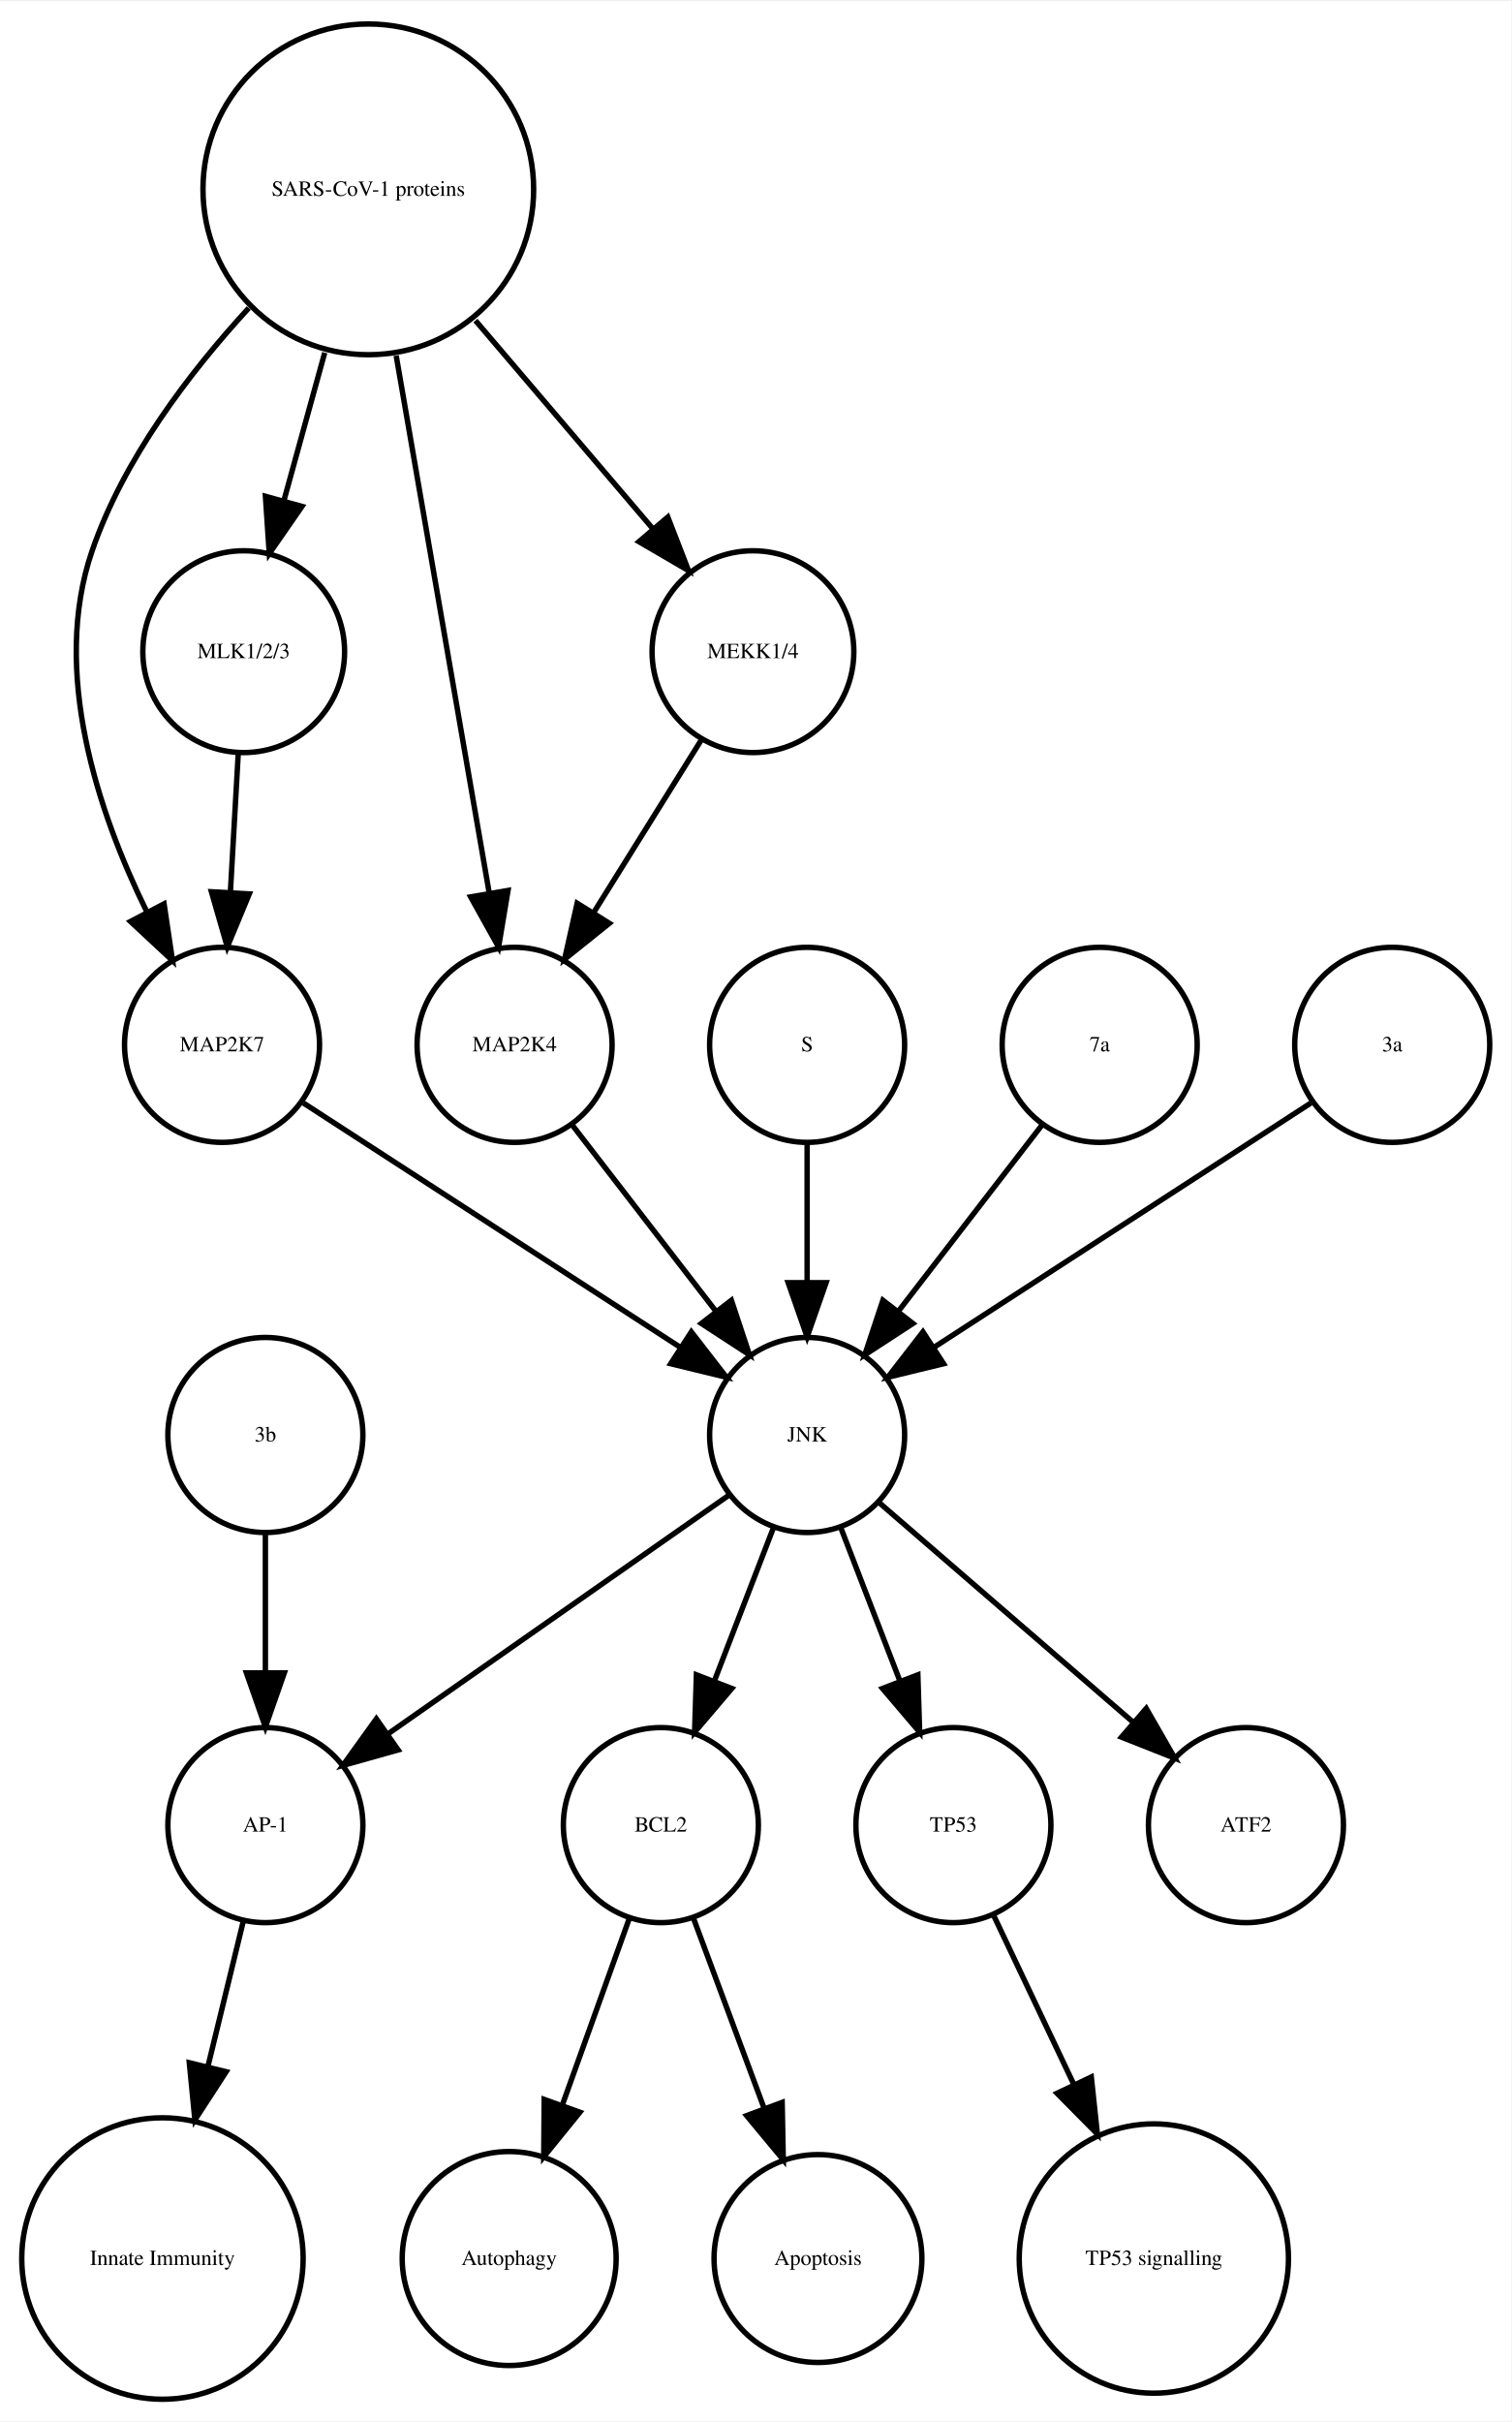
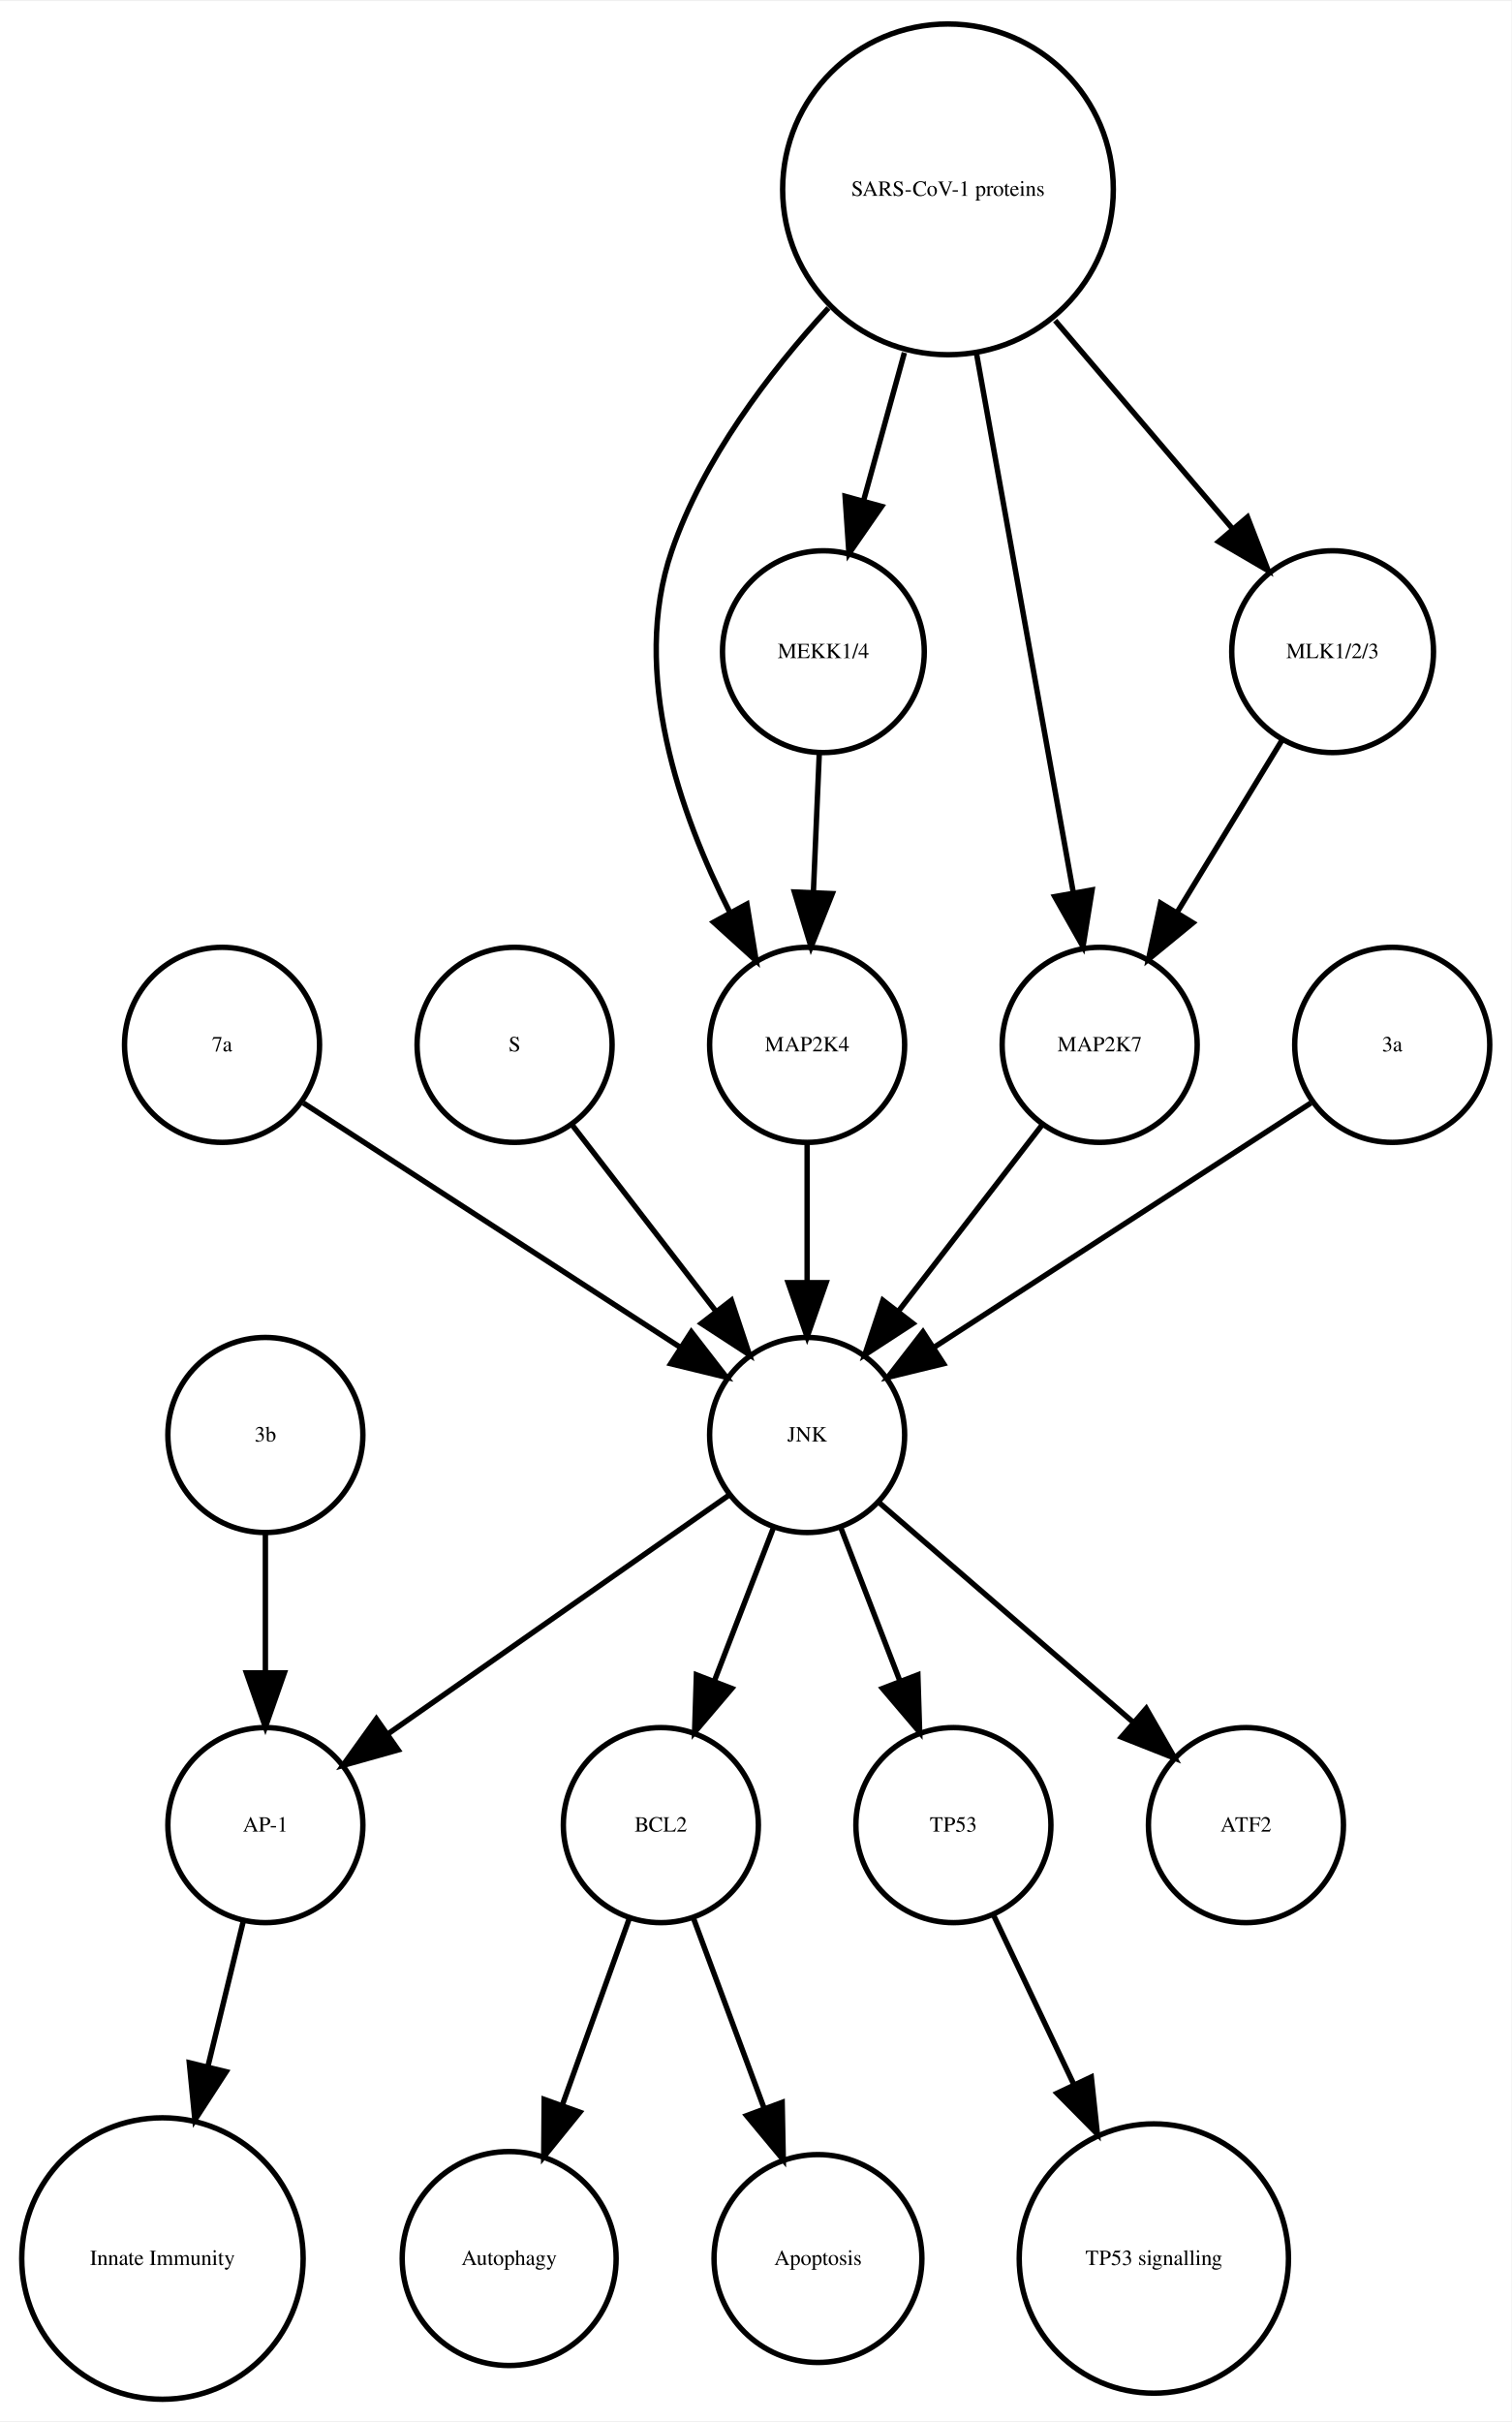
<svg xmlns="http://www.w3.org/2000/svg" width="279pt" height="447pt" viewBox="0.00 0.00 278.99 446.61">
  <g id="graph0" class="graph" transform="scale(1 1) rotate(0) translate(4 442.614)">
    <polygon fill="white" stroke="none" points="-4,4 -4,-442.614 274.986,-442.614 274.986,4 -4,4" />
    <g id="node1" class="node">
      <ellipse fill="none" stroke="black" cx="117.986" cy="-105.972" rx="18" ry="18" />
      <text text-anchor="middle" x="117.986" y="-104.772" font-family="Times,serif" font-size="4.00">BCL2</text>
    </g>
    <g id="node2" class="node">
      <ellipse fill="none" stroke="black" cx="89.986" cy="-25.986" rx="19.745" ry="19.745" />
      <text text-anchor="middle" x="89.986" y="-24.786" font-family="Times,serif" font-size="4.00">Autophagy</text>
    </g>
    <g id="edge1" class="edge">
      <path fill="none" stroke="black" d="M112.185,-88.814C108.616,-78.876 103.951,-65.882 99.819,-54.373" />
      <polygon fill="black" stroke="black" points="103.039,-52.985 96.366,-44.756 96.451,-55.35 103.039,-52.985" />
    </g>
    <g id="node7" class="node">
      <ellipse fill="none" stroke="black" cx="146.986" cy="-25.986" rx="19.184" ry="19.184" />
      <text text-anchor="middle" x="146.986" y="-24.786" font-family="Times,serif" font-size="4.00">Apoptosis</text>
    </g>
    <g id="edge2" class="edge">
      <path fill="none" stroke="black" d="M123.995,-88.814C127.742,-78.738 132.657,-65.521 136.98,-53.895" />
      <polygon fill="black" stroke="black" points="140.378,-54.799 140.583,-44.206 133.817,-52.359 140.378,-54.799" />
    </g>
    <g id="node3" class="node">
      <ellipse fill="none" stroke="black" cx="44.986" cy="-105.972" rx="18" ry="18" />
      <text text-anchor="middle" x="44.986" y="-104.772" font-family="Times,serif" font-size="4.00">AP-1</text>
    </g>
    <g id="node4" class="node">
      <ellipse fill="none" stroke="black" cx="25.986" cy="-25.986" rx="25.972" ry="25.972" />
      <text text-anchor="middle" x="25.986" y="-24.786" font-family="Times,serif" font-size="4.00">Innate Immunity</text>
    </g>
    <g id="edge3" class="edge">
      <path fill="none" stroke="black" d="M40.864,-88.05C38.956,-80.221 36.617,-70.621 34.364,-61.371" />
      <polygon fill="black" stroke="black" points="37.744,-60.46 31.976,-51.573 30.943,-62.117 37.744,-60.46" />
    </g>
    <g id="node5" class="node">
      <ellipse fill="none" stroke="black" cx="171.986" cy="-105.972" rx="18" ry="18" />
      <text text-anchor="middle" x="171.986" y="-104.772" font-family="Times,serif" font-size="4.00">TP53</text>
    </g>
    <g id="node6" class="node">
      <ellipse fill="none" stroke="black" cx="208.986" cy="-25.986" rx="24.851" ry="24.851" />
      <text text-anchor="middle" x="208.986" y="-24.786" font-family="Times,serif" font-size="4.00">TP53 signalling</text>
    </g>
    <g id="edge4" class="edge">
      <path fill="none" stroke="black" d="M179.474,-89.191C183.72,-80.24 189.183,-68.725 194.253,-58.04" />
      <polygon fill="black" stroke="black" points="197.441,-59.485 198.566,-48.95 191.117,-56.484 197.441,-59.485" />
    </g>
    <g id="node8" class="node">
+       <ellipse fill="none" stroke="black" cx="44.986" cy="-177.972" rx="18" ry="18" />
+       <text text-anchor="middle" x="44.986" y="-176.772" font-family="Times,serif" font-size="4.00">3b</text>
+     </g>
+     <g id="edge5" class="edge">
+       <path fill="none" stroke="black" d="M44.986,-159.669C44.986,-151.955 44.986,-142.685 44.986,-134.085" />
+       <polygon fill="black" stroke="black" points="48.486,-134.077 44.986,-124.077 41.486,-134.077 48.486,-134.077" />
+     </g>
+     <g id="node9" class="node">
      <ellipse fill="none" stroke="black" cx="36.986" cy="-249.972" rx="18" ry="18" />
-       <text text-anchor="middle" x="36.986" y="-248.772" font-family="Times,serif" font-size="4.00">MAP2K7</text>
+       <text text-anchor="middle" x="36.986" y="-248.772" font-family="Times,serif" font-size="4.00">7a</text>
    </g>
-     <g id="node14" class="node">
+     <g id="node12" class="node">
      <ellipse fill="none" stroke="black" cx="144.986" cy="-177.972" rx="18" ry="18" />
      <text text-anchor="middle" x="144.986" y="-176.772" font-family="Times,serif" font-size="4.00">JNK</text>
    </g>
-     <g id="edge5" class="edge">
+     <g id="edge6" class="edge">
      <path fill="none" stroke="black" d="M52.003,-239.239C70.058,-227.537 100.561,-207.766 121.683,-194.076" />
      <polygon fill="black" stroke="black" points="123.609,-196.999 130.097,-188.623 119.802,-191.125 123.609,-196.999" />
    </g>
-     <g id="node9" class="node">
+     <g id="node10" class="node">
+       <ellipse fill="none" stroke="black" cx="90.986" cy="-249.972" rx="18" ry="18" />
+       <text text-anchor="middle" x="90.986" y="-248.772" font-family="Times,serif" font-size="4.00">S</text>
+     </g>
+     <g id="edge7" class="edge">
+       <path fill="none" stroke="black" d="M101.655,-235.143C109.199,-225.363 119.467,-212.052 128.115,-200.843" />
+       <polygon fill="black" stroke="black" points="131.003,-202.829 134.34,-192.773 125.46,-198.553 131.003,-202.829" />
+     </g>
+     <g id="node11" class="node">
      <ellipse fill="none" stroke="black" cx="144.986" cy="-249.972" rx="18" ry="18" />
-       <text text-anchor="middle" x="144.986" y="-248.772" font-family="Times,serif" font-size="4.00">S</text>
+       <text text-anchor="middle" x="144.986" y="-248.772" font-family="Times,serif" font-size="4.00">MAP2K4</text>
    </g>
-     <g id="edge6" class="edge">
+     <g id="edge8" class="edge">
      <path fill="none" stroke="black" d="M144.986,-231.669C144.986,-223.955 144.986,-214.685 144.986,-206.085" />
      <polygon fill="black" stroke="black" points="148.486,-206.077 144.986,-196.077 141.486,-206.077 148.486,-206.077" />
    </g>
-     <g id="node10" class="node">
+     <g id="edge12" class="edge">
+       <path fill="none" stroke="black" d="M138.724,-160.737C135.487,-152.344 131.461,-141.907 127.82,-132.468" />
+       <polygon fill="black" stroke="black" points="131.079,-131.19 124.214,-123.12 124.548,-133.709 131.079,-131.19" />
+     </g>
+     <g id="edge10" class="edge">
+       <path fill="none" stroke="black" d="M130.659,-166.943C114.173,-155.403 86.893,-136.307 67.549,-122.766" />
+       <polygon fill="black" stroke="black" points="69.487,-119.85 59.287,-116.983 65.472,-125.585 69.487,-119.85" />
+     </g>
+     <g id="edge9" class="edge">
+       <path fill="none" stroke="black" d="M151.248,-160.737C154.486,-152.344 158.511,-141.907 162.152,-132.468" />
+       <polygon fill="black" stroke="black" points="165.425,-133.709 165.758,-123.12 158.894,-131.19 165.425,-133.709" />
+     </g>
+     <g id="node17" class="node">
+       <ellipse fill="none" stroke="black" cx="225.986" cy="-105.972" rx="18" ry="18" />
+       <text text-anchor="middle" x="225.986" y="-104.772" font-family="Times,serif" font-size="4.00">ATF2</text>
+     </g>
+     <g id="edge11" class="edge">
+       <path fill="none" stroke="black" d="M158.362,-165.413C171.101,-154.404 190.465,-137.669 205.213,-124.925" />
+       <polygon fill="black" stroke="black" points="207.582,-127.503 212.86,-118.316 203.005,-122.207 207.582,-127.503" />
+     </g>
+     <g id="node13" class="node">
      <ellipse fill="none" stroke="black" cx="198.986" cy="-249.972" rx="18" ry="18" />
-       <text text-anchor="middle" x="198.986" y="-248.772" font-family="Times,serif" font-size="4.00">7a</text>
+       <text text-anchor="middle" x="198.986" y="-248.772" font-family="Times,serif" font-size="4.00">MAP2K7</text>
    </g>
-     <g id="edge7" class="edge">
+     <g id="edge13" class="edge">
      <path fill="none" stroke="black" d="M188.318,-235.143C180.774,-225.363 170.505,-212.052 161.857,-200.843" />
      <polygon fill="black" stroke="black" points="164.512,-198.553 155.633,-192.773 158.97,-202.829 164.512,-198.553" />
    </g>
-     <g id="node11" class="node">
-       <ellipse fill="none" stroke="black" cx="63.986" cy="-407.855" rx="30.52" ry="30.52" />
-       <text text-anchor="middle" x="63.986" y="-406.655" font-family="Times,serif" font-size="4.00">SARS-CoV-1 proteins</text>
+     <g id="node14" class="node">
+       <ellipse fill="none" stroke="black" cx="170.986" cy="-407.855" rx="30.52" ry="30.52" />
+       <text text-anchor="middle" x="170.986" y="-406.655" font-family="Times,serif" font-size="4.00">SARS-CoV-1 proteins</text>
    </g>
-     <g id="edge9" class="edge">
-       <path fill="none" stroke="black" d="M41.919,-385.953C30.935,-374.003 18.788,-358.045 12.986,-341.095 5.385,-318.891 14.085,-292.938 23.064,-274.601" />
-       <polygon fill="black" stroke="black" points="26.284,-275.998 27.84,-265.518 20.088,-272.74 26.284,-275.998" />
+     <g id="edge17" class="edge">
+       <path fill="none" stroke="black" d="M148.919,-385.953C137.935,-374.003 125.789,-358.045 119.986,-341.095 112.328,-318.726 121.471,-292.645 130.779,-274.313" />
+       <polygon fill="black" stroke="black" points="133.873,-275.951 135.574,-265.493 127.723,-272.607 133.873,-275.951" />
+     </g>
+     <g id="edge14" class="edge">
+       <path fill="none" stroke="black" d="M176.253,-377.534C181.371,-349.038 189.083,-306.105 194.077,-278.304" />
+       <polygon fill="black" stroke="black" points="197.586,-278.564 195.909,-268.103 190.696,-277.326 197.586,-278.564" />
+     </g>
+     <g id="node16" class="node">
+       <ellipse fill="none" stroke="black" cx="147.986" cy="-322.534" rx="18.623" ry="18.623" />
+       <text text-anchor="middle" x="147.986" y="-321.334" font-family="Times,serif" font-size="4.00">MEKK1/4</text>
+     </g>
+     <g id="edge15" class="edge">
+       <path fill="none" stroke="black" d="M162.942,-377.713C160.484,-368.808 157.794,-359.063 155.381,-350.322" />
+       <polygon fill="black" stroke="black" points="158.741,-349.342 152.706,-340.634 151.994,-351.205 158.741,-349.342" />
+     </g>
+     <g id="node18" class="node">
+       <ellipse fill="none" stroke="black" cx="241.986" cy="-322.534" rx="18.623" ry="18.623" />
+       <text text-anchor="middle" x="241.986" y="-321.334" font-family="Times,serif" font-size="4.00">MLK1/2/3</text>
+     </g>
+     <g id="edge16" class="edge">
+       <path fill="none" stroke="black" d="M190.764,-383.645C201.032,-371.595 213.499,-356.964 223.563,-345.154" />
+       <polygon fill="black" stroke="black" points="226.268,-347.376 230.09,-337.495 220.94,-342.836 226.268,-347.376" />
    </g>
    <g id="node15" class="node">
-       <ellipse fill="none" stroke="black" cx="40.986" cy="-322.534" rx="18.623" ry="18.623" />
-       <text text-anchor="middle" x="40.986" y="-321.334" font-family="Times,serif" font-size="4.00">MLK1/2/3</text>
-     </g>
-     <g id="edge11" class="edge">
-       <path fill="none" stroke="black" d="M55.942,-377.713C53.484,-368.808 50.794,-359.063 48.381,-350.322" />
-       <polygon fill="black" stroke="black" points="51.741,-349.342 45.706,-340.634 44.994,-351.205 51.741,-349.342" />
-     </g>
-     <g id="node17" class="node">
-       <ellipse fill="none" stroke="black" cx="90.986" cy="-249.972" rx="18" ry="18" />
-       <text text-anchor="middle" x="90.986" y="-248.772" font-family="Times,serif" font-size="4.00">MAP2K4</text>
-     </g>
-     <g id="edge8" class="edge">
-       <path fill="none" stroke="black" d="M69.128,-377.167C74.072,-348.625 81.481,-305.85 86.275,-278.173" />
-       <polygon fill="black" stroke="black" points="89.776,-278.468 88.034,-268.018 82.878,-277.274 89.776,-278.468" />
-     </g>
-     <g id="node18" class="node">
-       <ellipse fill="none" stroke="black" cx="134.986" cy="-322.534" rx="18.623" ry="18.623" />
-       <text text-anchor="middle" x="134.986" y="-321.334" font-family="Times,serif" font-size="4.00">MEKK1/4</text>
-     </g>
-     <g id="edge10" class="edge">
-       <path fill="none" stroke="black" d="M83.764,-383.645C94.032,-371.595 106.499,-356.964 116.563,-345.154" />
-       <polygon fill="black" stroke="black" points="119.268,-347.376 123.09,-337.495 113.94,-342.836 119.268,-347.376" />
-     </g>
-     <g id="node12" class="node">
-       <ellipse fill="none" stroke="black" cx="44.986" cy="-177.972" rx="18" ry="18" />
-       <text text-anchor="middle" x="44.986" y="-176.772" font-family="Times,serif" font-size="4.00">3b</text>
-     </g>
-     <g id="edge12" class="edge">
-       <path fill="none" stroke="black" d="M44.986,-159.669C44.986,-151.955 44.986,-142.685 44.986,-134.085" />
-       <polygon fill="black" stroke="black" points="48.486,-134.077 44.986,-124.077 41.486,-134.077 48.486,-134.077" />
-     </g>
-     <g id="node13" class="node">
-       <ellipse fill="none" stroke="black" cx="225.986" cy="-105.972" rx="18" ry="18" />
-       <text text-anchor="middle" x="225.986" y="-104.772" font-family="Times,serif" font-size="4.00">ATF2</text>
-     </g>
-     <g id="edge14" class="edge">
-       <path fill="none" stroke="black" d="M138.724,-160.737C135.487,-152.344 131.461,-141.907 127.82,-132.468" />
-       <polygon fill="black" stroke="black" points="131.079,-131.19 124.214,-123.12 124.548,-133.709 131.079,-131.19" />
-     </g>
-     <g id="edge15" class="edge">
-       <path fill="none" stroke="black" d="M130.659,-166.943C114.173,-155.403 86.893,-136.307 67.549,-122.766" />
-       <polygon fill="black" stroke="black" points="69.487,-119.85 59.287,-116.983 65.472,-125.585 69.487,-119.85" />
-     </g>
-     <g id="edge16" class="edge">
-       <path fill="none" stroke="black" d="M151.248,-160.737C154.486,-152.344 158.511,-141.907 162.152,-132.468" />
-       <polygon fill="black" stroke="black" points="165.425,-133.709 165.758,-123.12 158.894,-131.19 165.425,-133.709" />
-     </g>
-     <g id="edge13" class="edge">
-       <path fill="none" stroke="black" d="M158.362,-165.413C171.101,-154.404 190.465,-137.669 205.213,-124.925" />
-       <polygon fill="black" stroke="black" points="207.582,-127.503 212.86,-118.316 203.005,-122.207 207.582,-127.503" />
-     </g>
-     <g id="edge17" class="edge">
-       <path fill="none" stroke="black" d="M39.977,-303.728C39.536,-295.949 39.009,-286.654 38.521,-278.049" />
-       <polygon fill="black" stroke="black" points="42.014,-277.828 37.954,-268.042 35.026,-278.224 42.014,-277.828" />
-     </g>
-     <g id="node16" class="node">
      <ellipse fill="none" stroke="black" cx="252.986" cy="-249.972" rx="18" ry="18" />
      <text text-anchor="middle" x="252.986" y="-248.772" font-family="Times,serif" font-size="4.00">3a</text>
    </g>
    <g id="edge18" class="edge">
      <path fill="none" stroke="black" d="M237.969,-239.239C219.915,-227.537 189.411,-207.766 168.29,-194.076" />
      <polygon fill="black" stroke="black" points="170.171,-191.125 159.876,-188.623 166.363,-196.999 170.171,-191.125" />
    </g>
    <g id="edge19" class="edge">
-       <path fill="none" stroke="black" d="M101.655,-235.143C109.199,-225.363 119.467,-212.052 128.115,-200.843" />
-       <polygon fill="black" stroke="black" points="131.003,-202.829 134.34,-192.773 125.46,-198.553 131.003,-202.829" />
+       <path fill="none" stroke="black" d="M147.229,-303.728C146.898,-295.949 146.503,-286.654 146.137,-278.049" />
+       <polygon fill="black" stroke="black" points="149.634,-277.884 145.712,-268.042 142.64,-278.182 149.634,-277.884" />
    </g>
    <g id="edge20" class="edge">
-       <path fill="none" stroke="black" d="M125.439,-306.223C119.652,-296.944 112.152,-284.916 105.628,-274.453" />
-       <polygon fill="black" stroke="black" points="108.475,-272.403 100.213,-265.77 102.535,-276.107 108.475,-272.403" />
+       <path fill="none" stroke="black" d="M232.656,-306.223C227.001,-296.944 219.671,-284.916 213.295,-274.453" />
+       <polygon fill="black" stroke="black" points="216.196,-272.488 208.004,-265.77 210.219,-276.13 216.196,-272.488" />
    </g>
  </g>
</svg>
